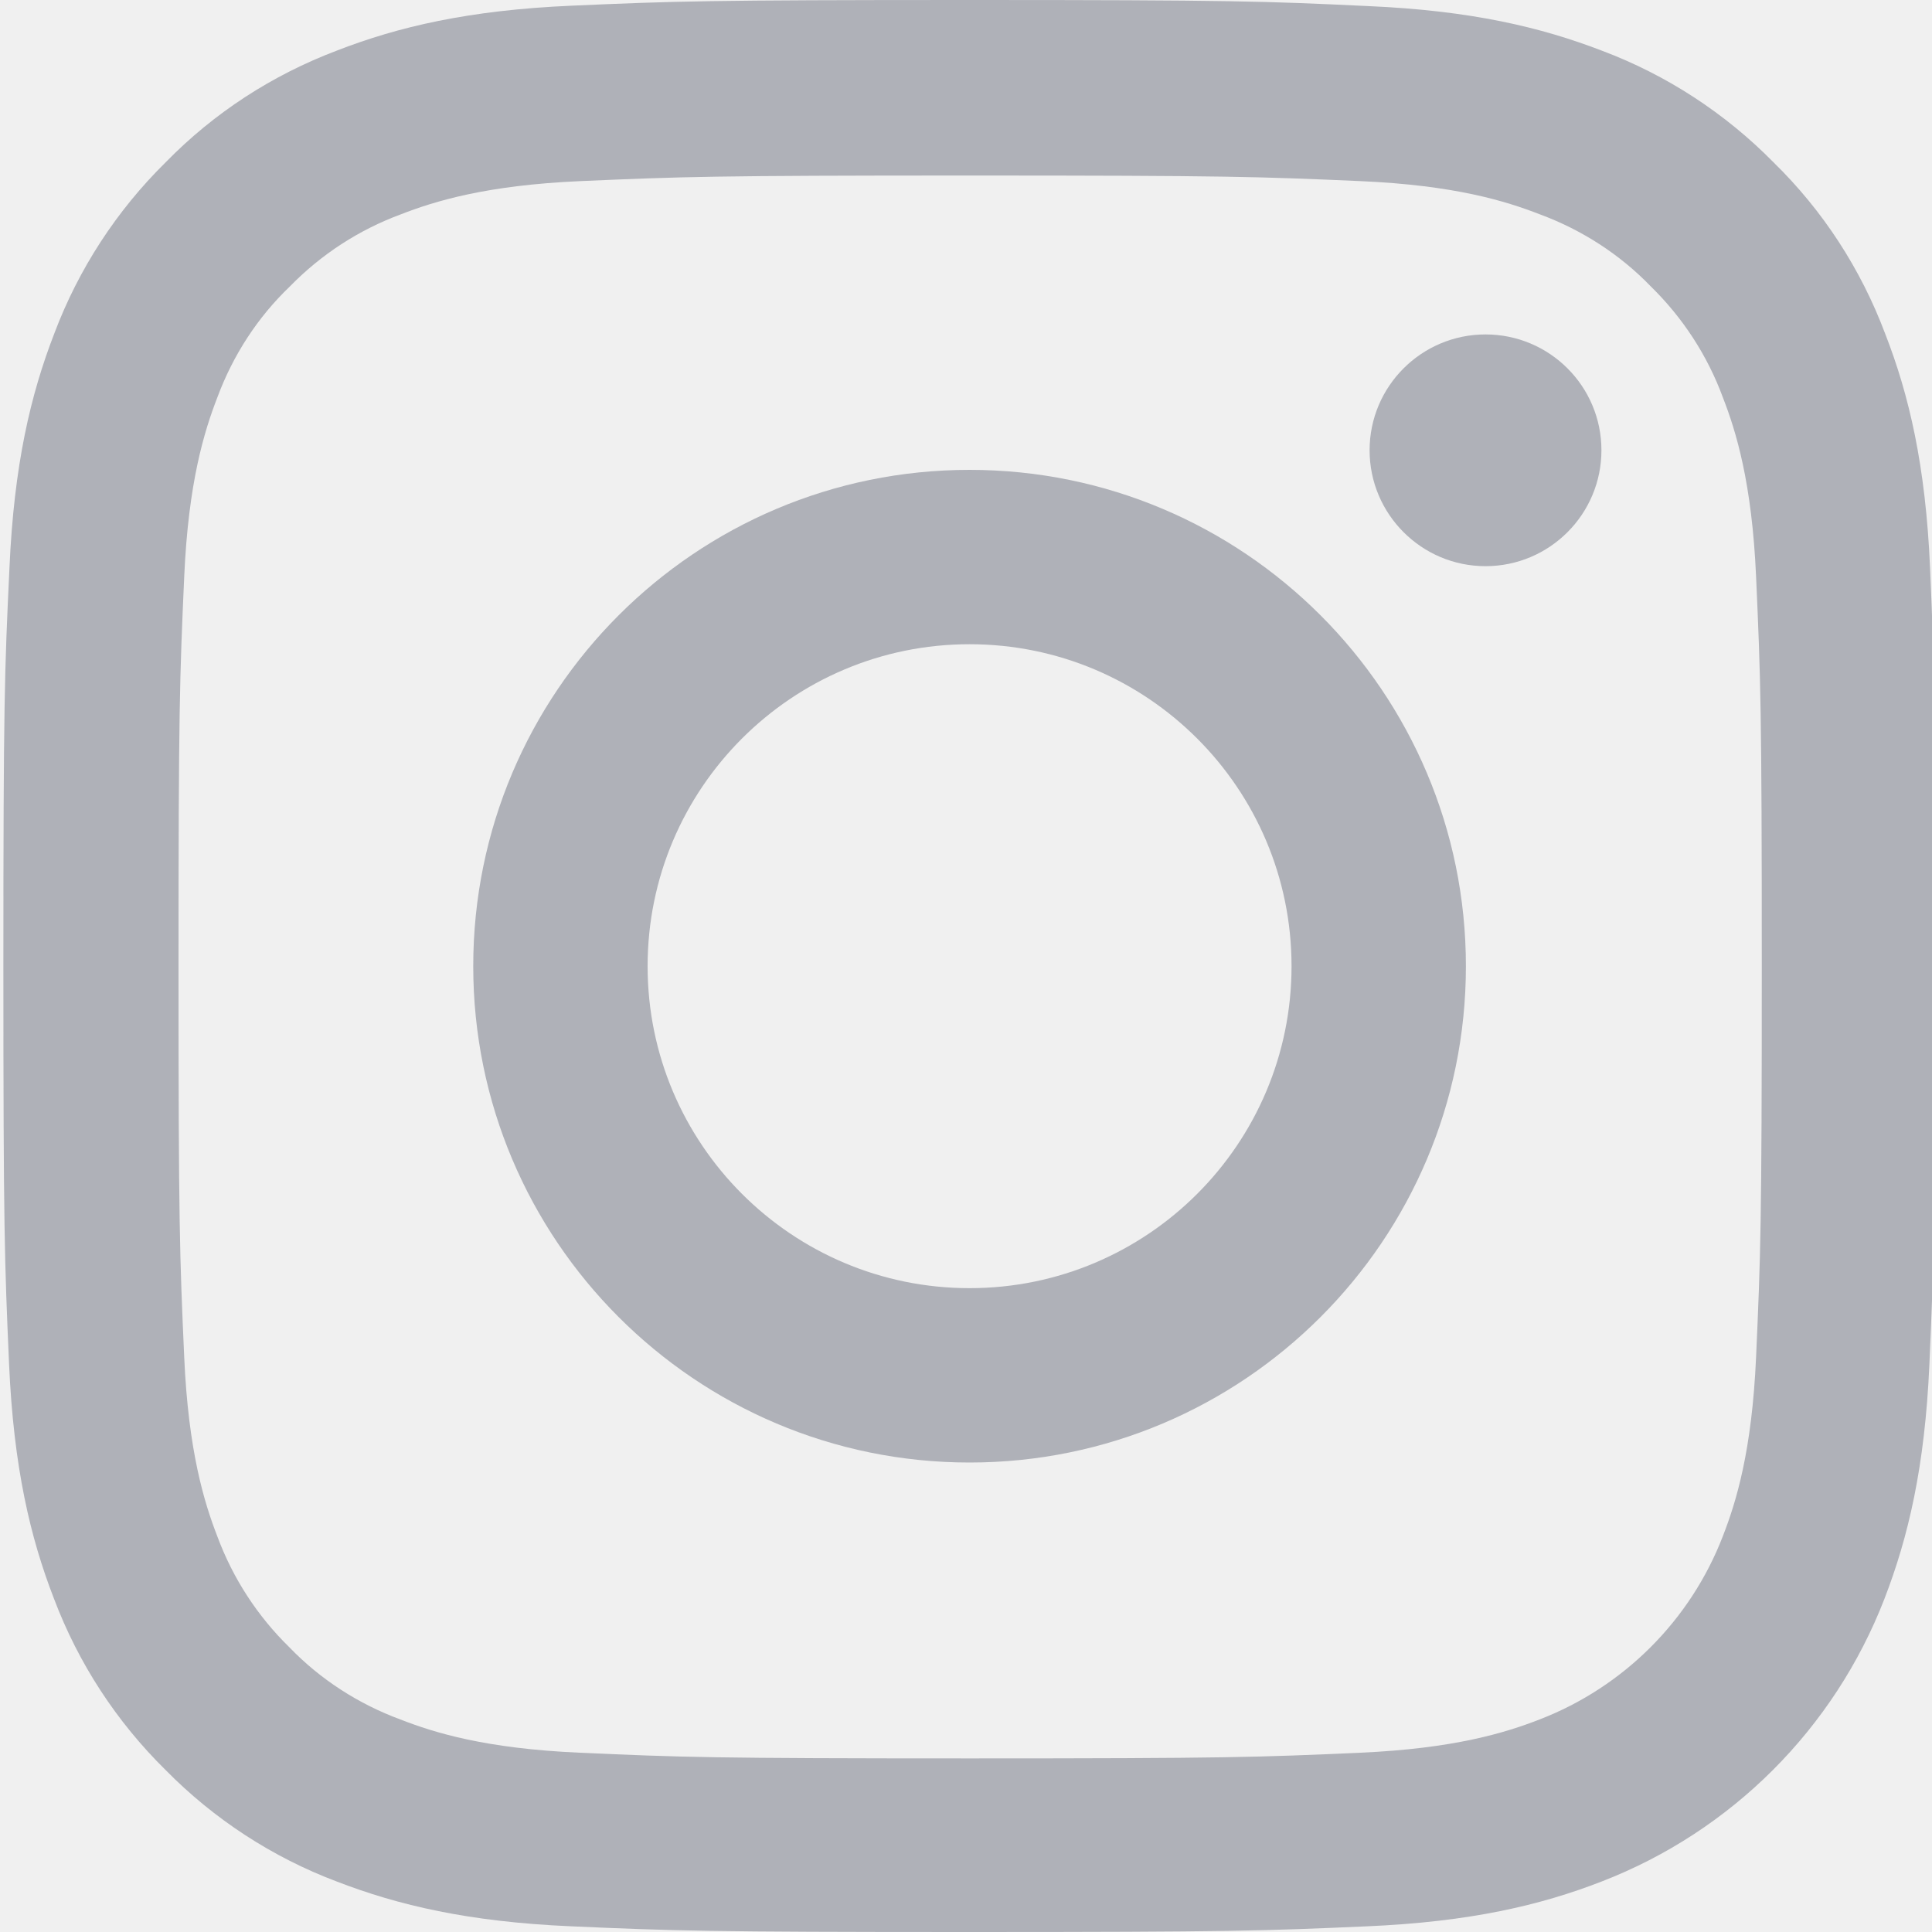
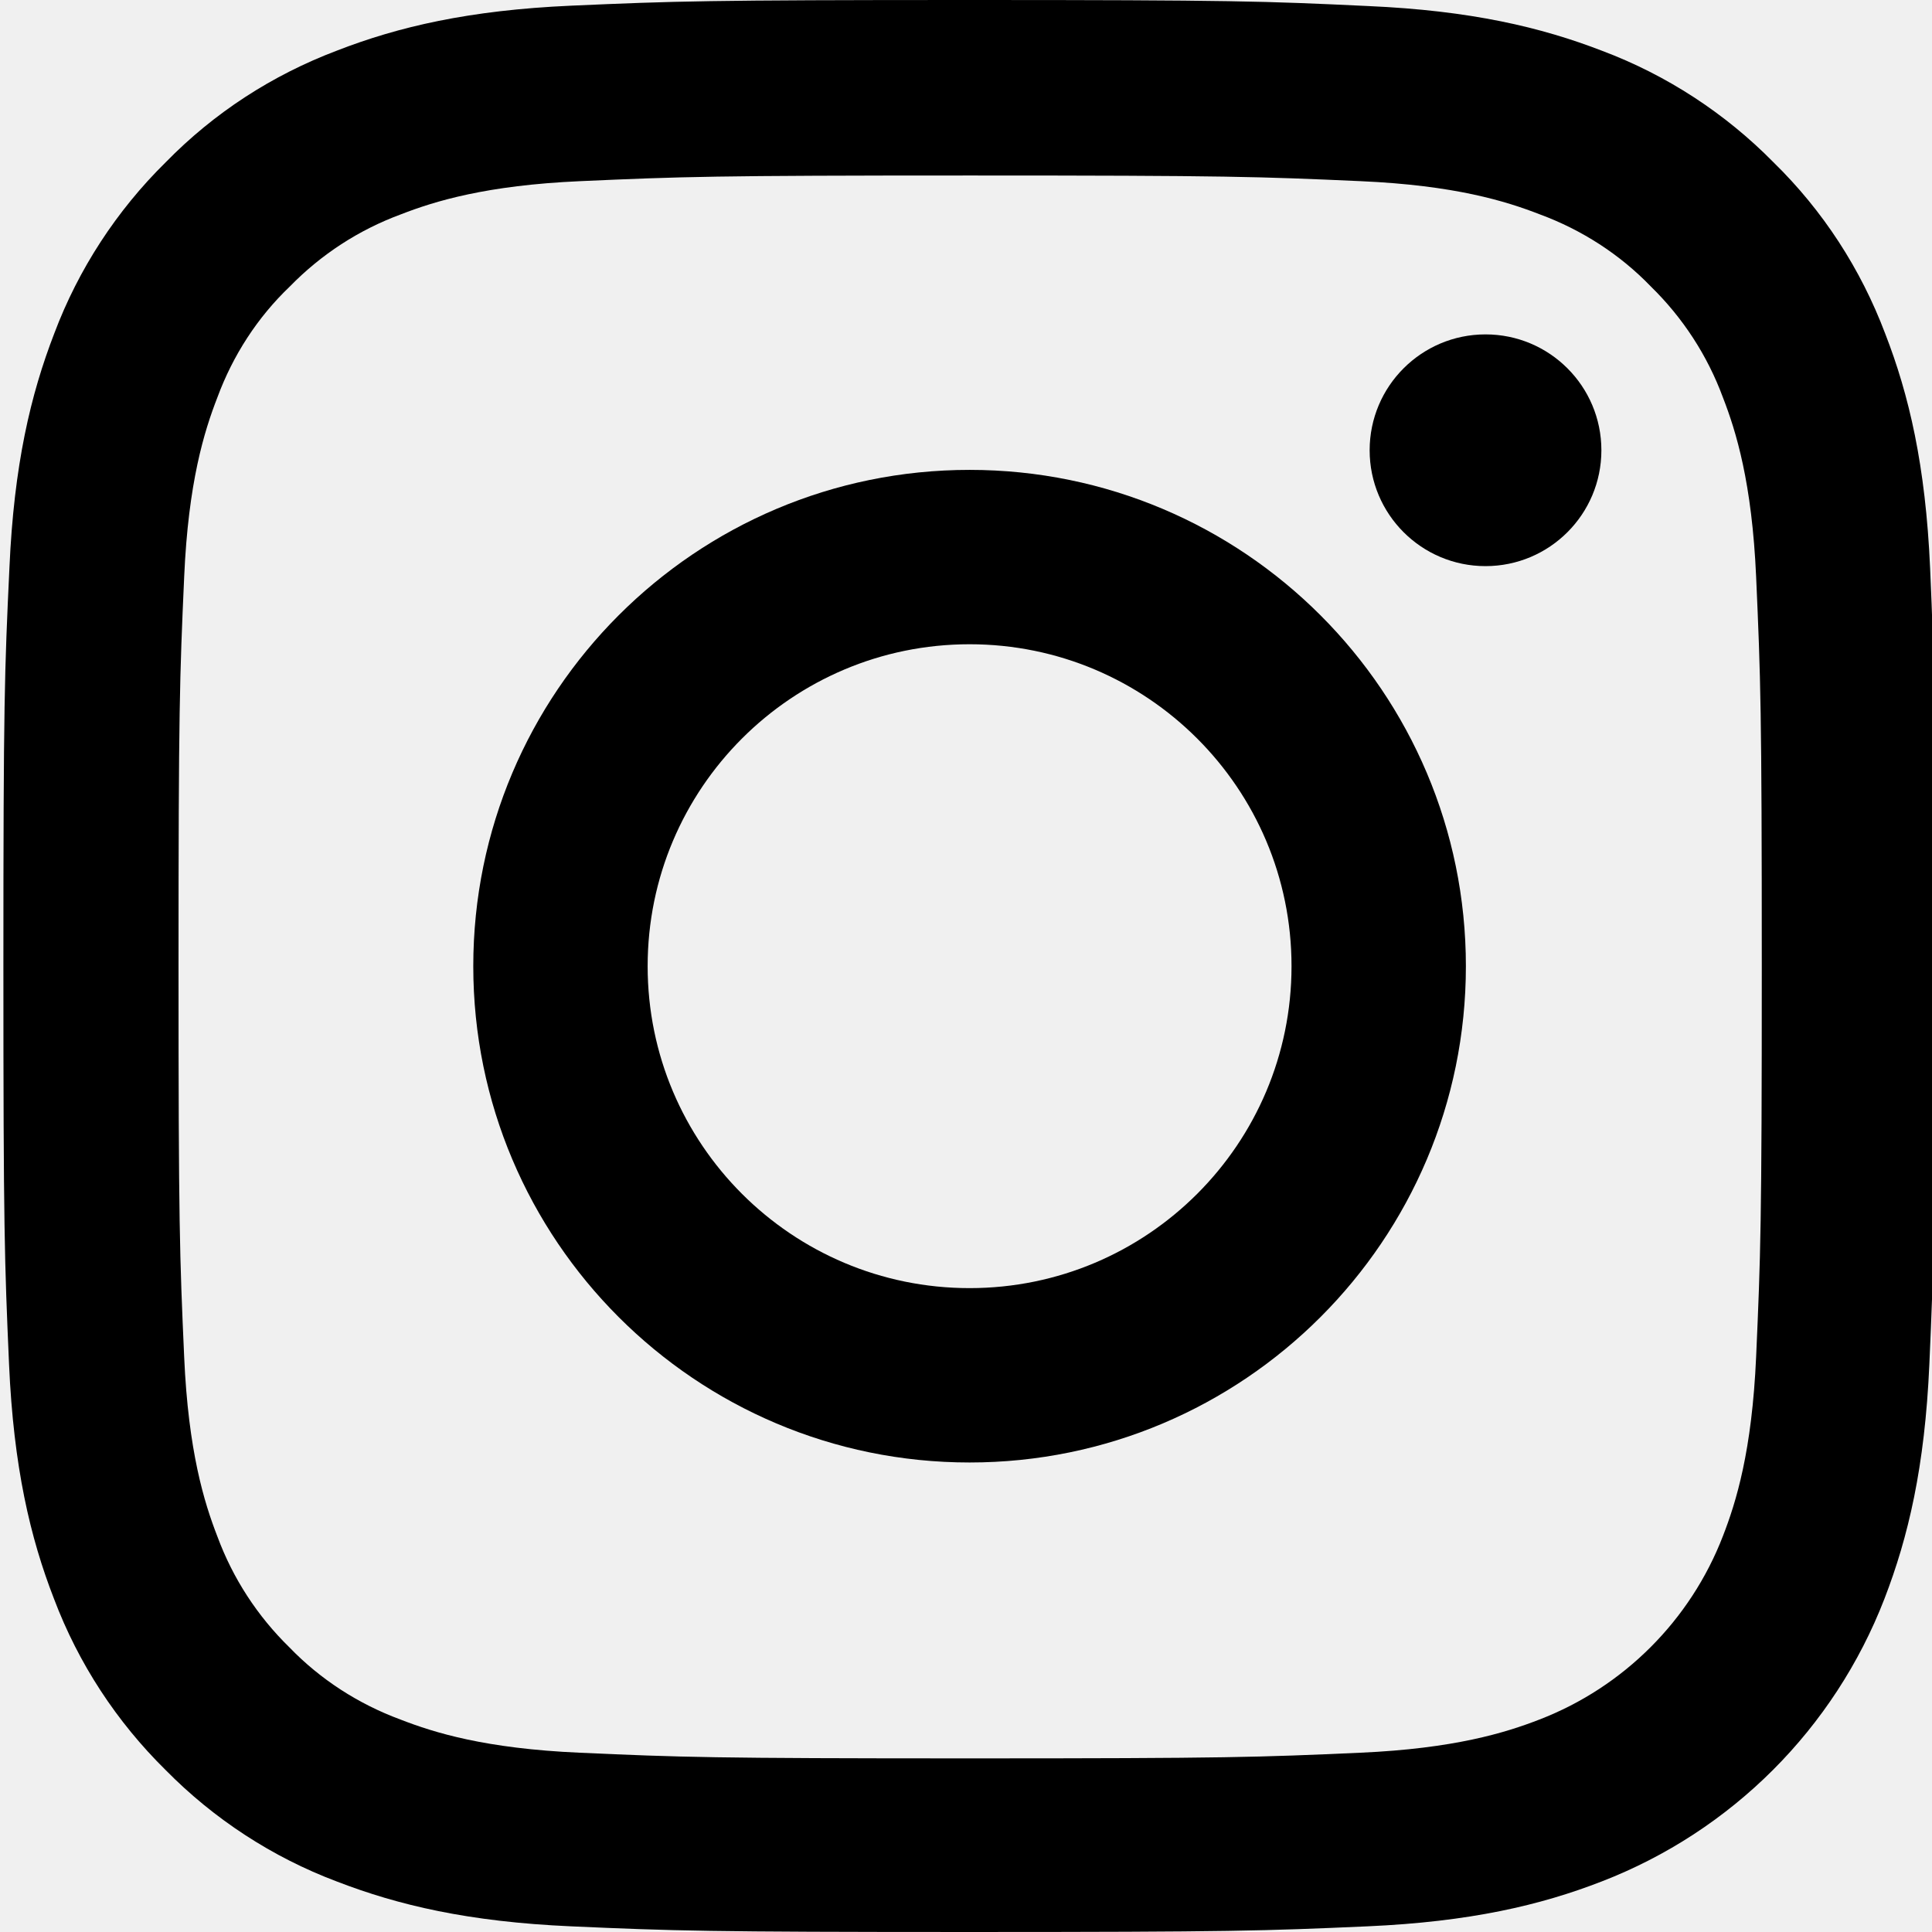
- <svg xmlns="http://www.w3.org/2000/svg" width="20" height="20" viewBox="0 0 20 20" fill="none">
-   <g clip-path="url(#clip0)">
-     <path d="M19.98 5.88C19.934 4.817 19.762 4.087 19.515 3.454C19.262 2.782 18.871 2.18 18.359 1.68C17.859 1.172 17.253 0.777 16.589 0.527C15.952 0.281 15.226 0.109 14.163 0.063C13.092 0.012 12.752 0 10.037 0C7.322 0 6.982 0.012 5.915 0.059C4.853 0.105 4.122 0.277 3.489 0.523C2.817 0.777 2.215 1.168 1.715 1.68C1.207 2.18 0.813 2.786 0.563 3.45C0.316 4.087 0.145 4.813 0.098 5.876C0.047 6.947 0.035 7.287 0.035 10.002C0.035 12.717 0.047 13.057 0.094 14.124C0.141 15.187 0.313 15.917 0.559 16.55C0.813 17.222 1.207 17.824 1.715 18.324C2.215 18.832 2.821 19.227 3.485 19.477C4.122 19.723 4.849 19.895 5.911 19.941C6.978 19.988 7.318 20 10.033 20C12.749 20 13.088 19.988 14.155 19.941C15.218 19.895 15.948 19.723 16.581 19.477C17.925 18.957 18.988 17.894 19.508 16.55C19.754 15.913 19.926 15.187 19.973 14.124C20.02 13.057 20.031 12.717 20.031 10.002C20.031 7.287 20.027 6.947 19.98 5.88ZM18.179 14.046C18.136 15.023 17.972 15.55 17.835 15.902C17.5 16.773 16.808 17.464 15.937 17.8C15.585 17.937 15.054 18.101 14.081 18.144C13.026 18.191 12.71 18.203 10.041 18.203C7.373 18.203 7.052 18.191 6.001 18.144C5.024 18.101 4.497 17.937 4.145 17.8C3.712 17.64 3.317 17.386 2.997 17.054C2.665 16.73 2.411 16.339 2.25 15.905C2.114 15.554 1.95 15.023 1.907 14.05C1.86 12.995 1.848 12.678 1.848 10.01C1.848 7.341 1.86 7.021 1.907 5.97C1.95 4.993 2.114 4.466 2.25 4.114C2.411 3.68 2.665 3.286 3.001 2.965C3.325 2.633 3.716 2.379 4.149 2.219C4.501 2.082 5.032 1.918 6.005 1.875C7.06 1.829 7.376 1.817 10.045 1.817C12.717 1.817 13.034 1.829 14.085 1.875C15.062 1.918 15.589 2.082 15.941 2.219C16.374 2.379 16.769 2.633 17.089 2.965C17.421 3.29 17.675 3.68 17.835 4.114C17.972 4.466 18.136 4.997 18.179 5.97C18.226 7.025 18.238 7.341 18.238 10.01C18.238 12.678 18.226 12.991 18.179 14.046Z" fill="#AFB1B8" />
-     <path d="M10.037 4.864C7.201 4.864 4.899 7.165 4.899 10.002C4.899 12.838 7.201 15.14 10.037 15.14C12.874 15.14 15.175 12.838 15.175 10.002C15.175 7.165 12.874 4.864 10.037 4.864ZM10.037 13.335C8.197 13.335 6.704 11.842 6.704 10.002C6.704 8.162 8.197 6.669 10.037 6.669C11.877 6.669 13.37 8.162 13.37 10.002C13.37 11.842 11.877 13.335 10.037 13.335Z" fill="#AFB1B8" />
-     <path d="M16.578 4.661C16.578 5.323 16.041 5.861 15.378 5.861C14.716 5.861 14.178 5.323 14.178 4.661C14.178 3.999 14.716 3.462 15.378 3.462C16.041 3.462 16.578 3.999 16.578 4.661Z" fill="#AFB1B8" />
-   </g>
-   <defs>
-     <clipPath id="clip0">
-       <rect width="20" height="20" fill="white" />
-     </clipPath>
-   </defs>
+ <svg xmlns="http://www.w3.org/2000/svg" version="1.1" width="1024" height="1024" viewBox="0 0 1024 1024">
+   <g id="icomoon-ignore">
+ </g>
+   <path d="M1022.996 301.059c-2.396-54.409-11.197-91.814-23.803-124.227-13-34.405-33.004-65.208-59.213-90.814-25.605-26.006-56.612-46.212-90.619-59.012-32.599-12.604-69.811-21.403-124.221-23.802-54.815-2.602-72.218-3.204-211.241-3.204-139.028 0-156.43 0.602-211.043 3.001-54.409 2.399-91.814 11.205-124.219 23.802-34.413 13.003-65.215 33.007-90.822 59.215-26.005 25.606-46.204 56.612-59.011 90.619-12.604 32.608-21.403 69.811-23.802 124.22-2.602 54.815-3.204 72.217-3.204 211.247 0 139.023 0.602 156.426 3.001 211.041 2.399 54.405 11.205 91.812 23.809 124.227 13.002 34.401 33.202 65.208 59.207 90.813 25.607 26.004 56.612 46.213 90.619 59.013 32.608 12.6 69.81 21.402 124.227 23.798 54.604 2.406 72.014 3 211.043 3 139.023 0 156.426-0.594 211.041-3 54.405-2.396 91.812-11.197 124.216-23.798 68.818-26.609 123.228-81.019 149.837-149.827 12.595-32.609 21.402-69.821 23.798-124.227 2.401-54.615 3-72.018 3-211.041 0-139.030-0.2-156.431-2.601-211.044zM930.785 719.14c-2.207 50.012-10.604 77.015-17.608 95.017-17.203 44.611-52.613 80.015-97.219 97.224-18.007 7.004-45.204 15.401-95.022 17.597-54.011 2.406-70.205 3-206.838 3-136.626 0-153.028-0.594-206.843-3-50.010-2.196-77.015-10.593-95.018-17.597-22.2-8.202-42.407-21.207-58.808-38.211-17.004-16.604-30.006-36.608-38.211-58.808-7.002-18.002-15.401-45.21-17.597-95.017-2.406-54.011-3-70.216-3-206.848 0-136.626 0.594-153.028 3-206.835 2.196-50.010 10.596-77.015 17.597-95.018 8.205-22.207 21.207-42.407 38.414-58.817 16.597-17.003 36.601-30.006 58.808-38.203 18.003-7.001 45.212-15.401 95.018-17.605 54.010-2.399 70.217-3.001 206.839-3.001 136.827 0 153.027 0.602 206.843 3.001 50.007 2.203 77.015 10.604 95.017 17.605 22.2 8.197 42.409 21.2 58.808 38.203 17.004 16.605 30.008 36.609 38.211 58.817 7.004 18.003 15.401 45.204 17.608 95.018 2.396 54.010 3 70.209 3 206.835 0 136.632-0.604 152.632-3 206.643z" />
+   <path d="M513.9 249.047c-145.224 0-263.052 117.82-263.052 263.050 0 145.234 117.828 263.050 263.052 263.050 145.229 0 263.050-117.816 263.050-263.050 0-145.23-117.821-263.050-263.050-263.050zM513.9 682.732c-94.214 0-170.635-76.411-170.635-170.634 0-94.221 76.421-170.634 170.635-170.634 94.223 0 170.634 76.413 170.634 170.634 0 94.223-76.411 170.634-170.634 170.634z" />
+   <path d="M848.768 238.648c0 33.913-27.494 61.41-61.414 61.41-33.915 0-61.414-27.497-61.414-61.41 0-33.921 27.5-61.411 61.414-61.411 33.92 0 61.414 27.49 61.414 61.411z" />
</svg>
